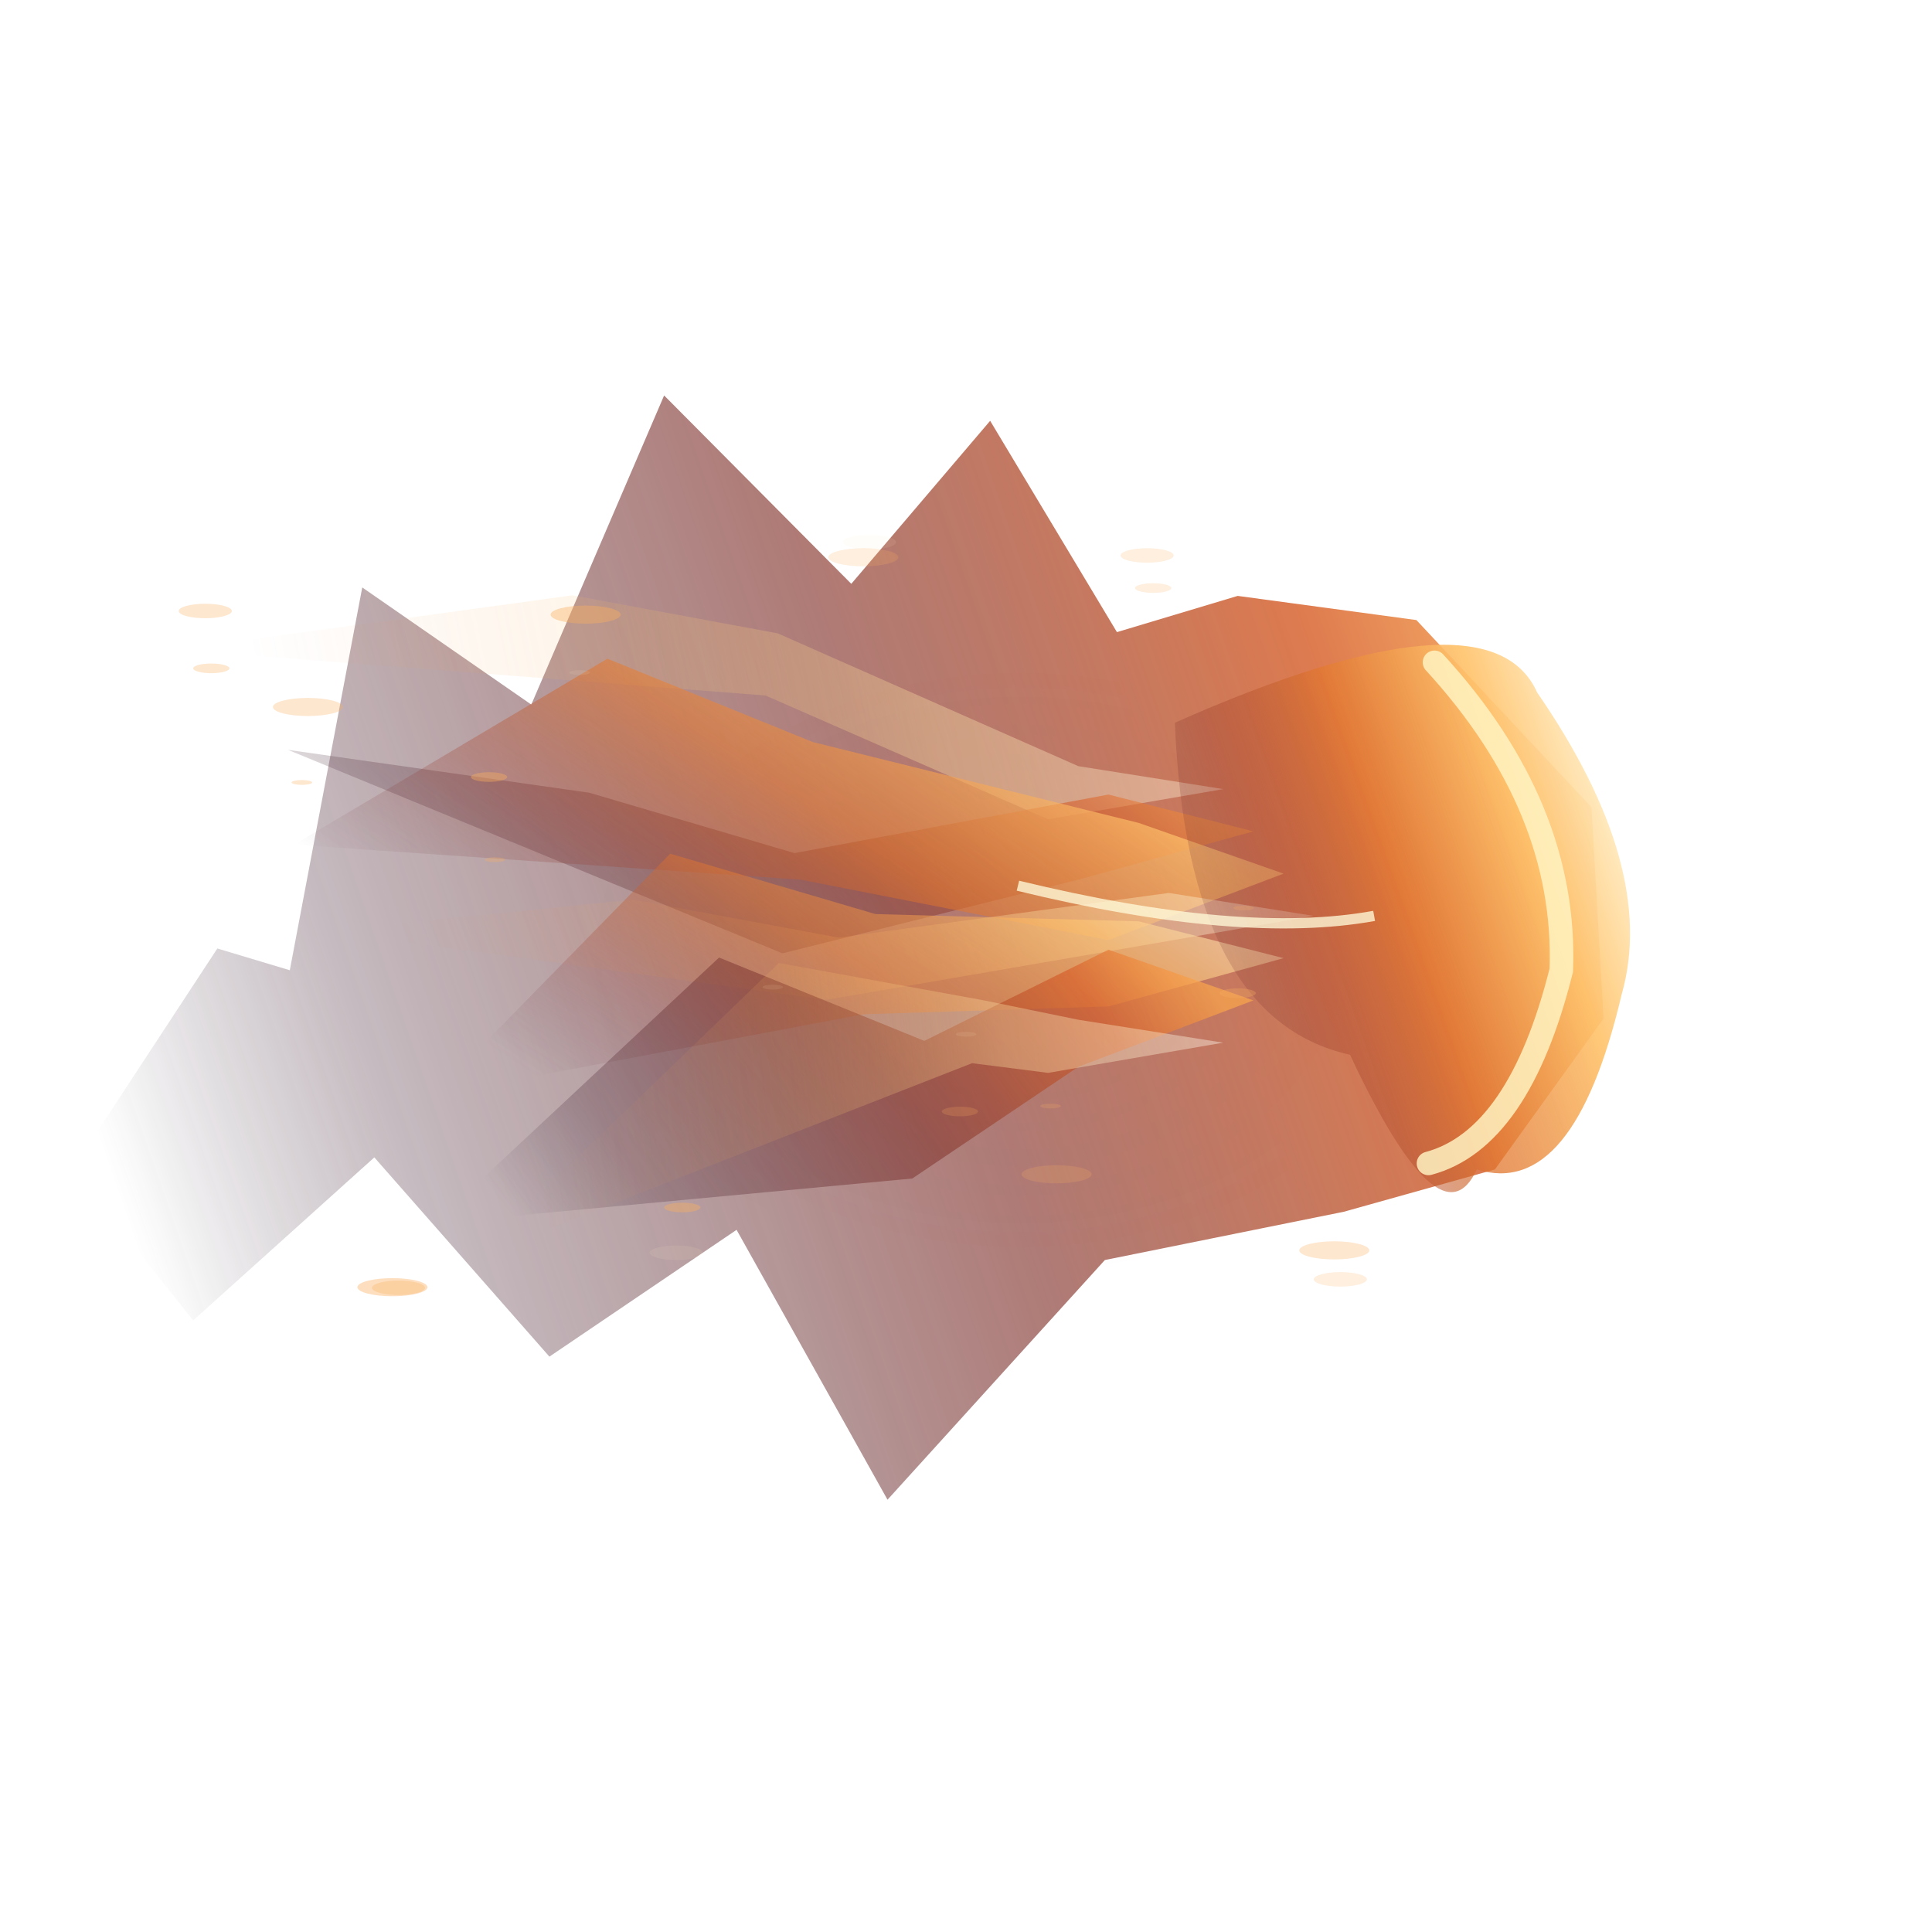
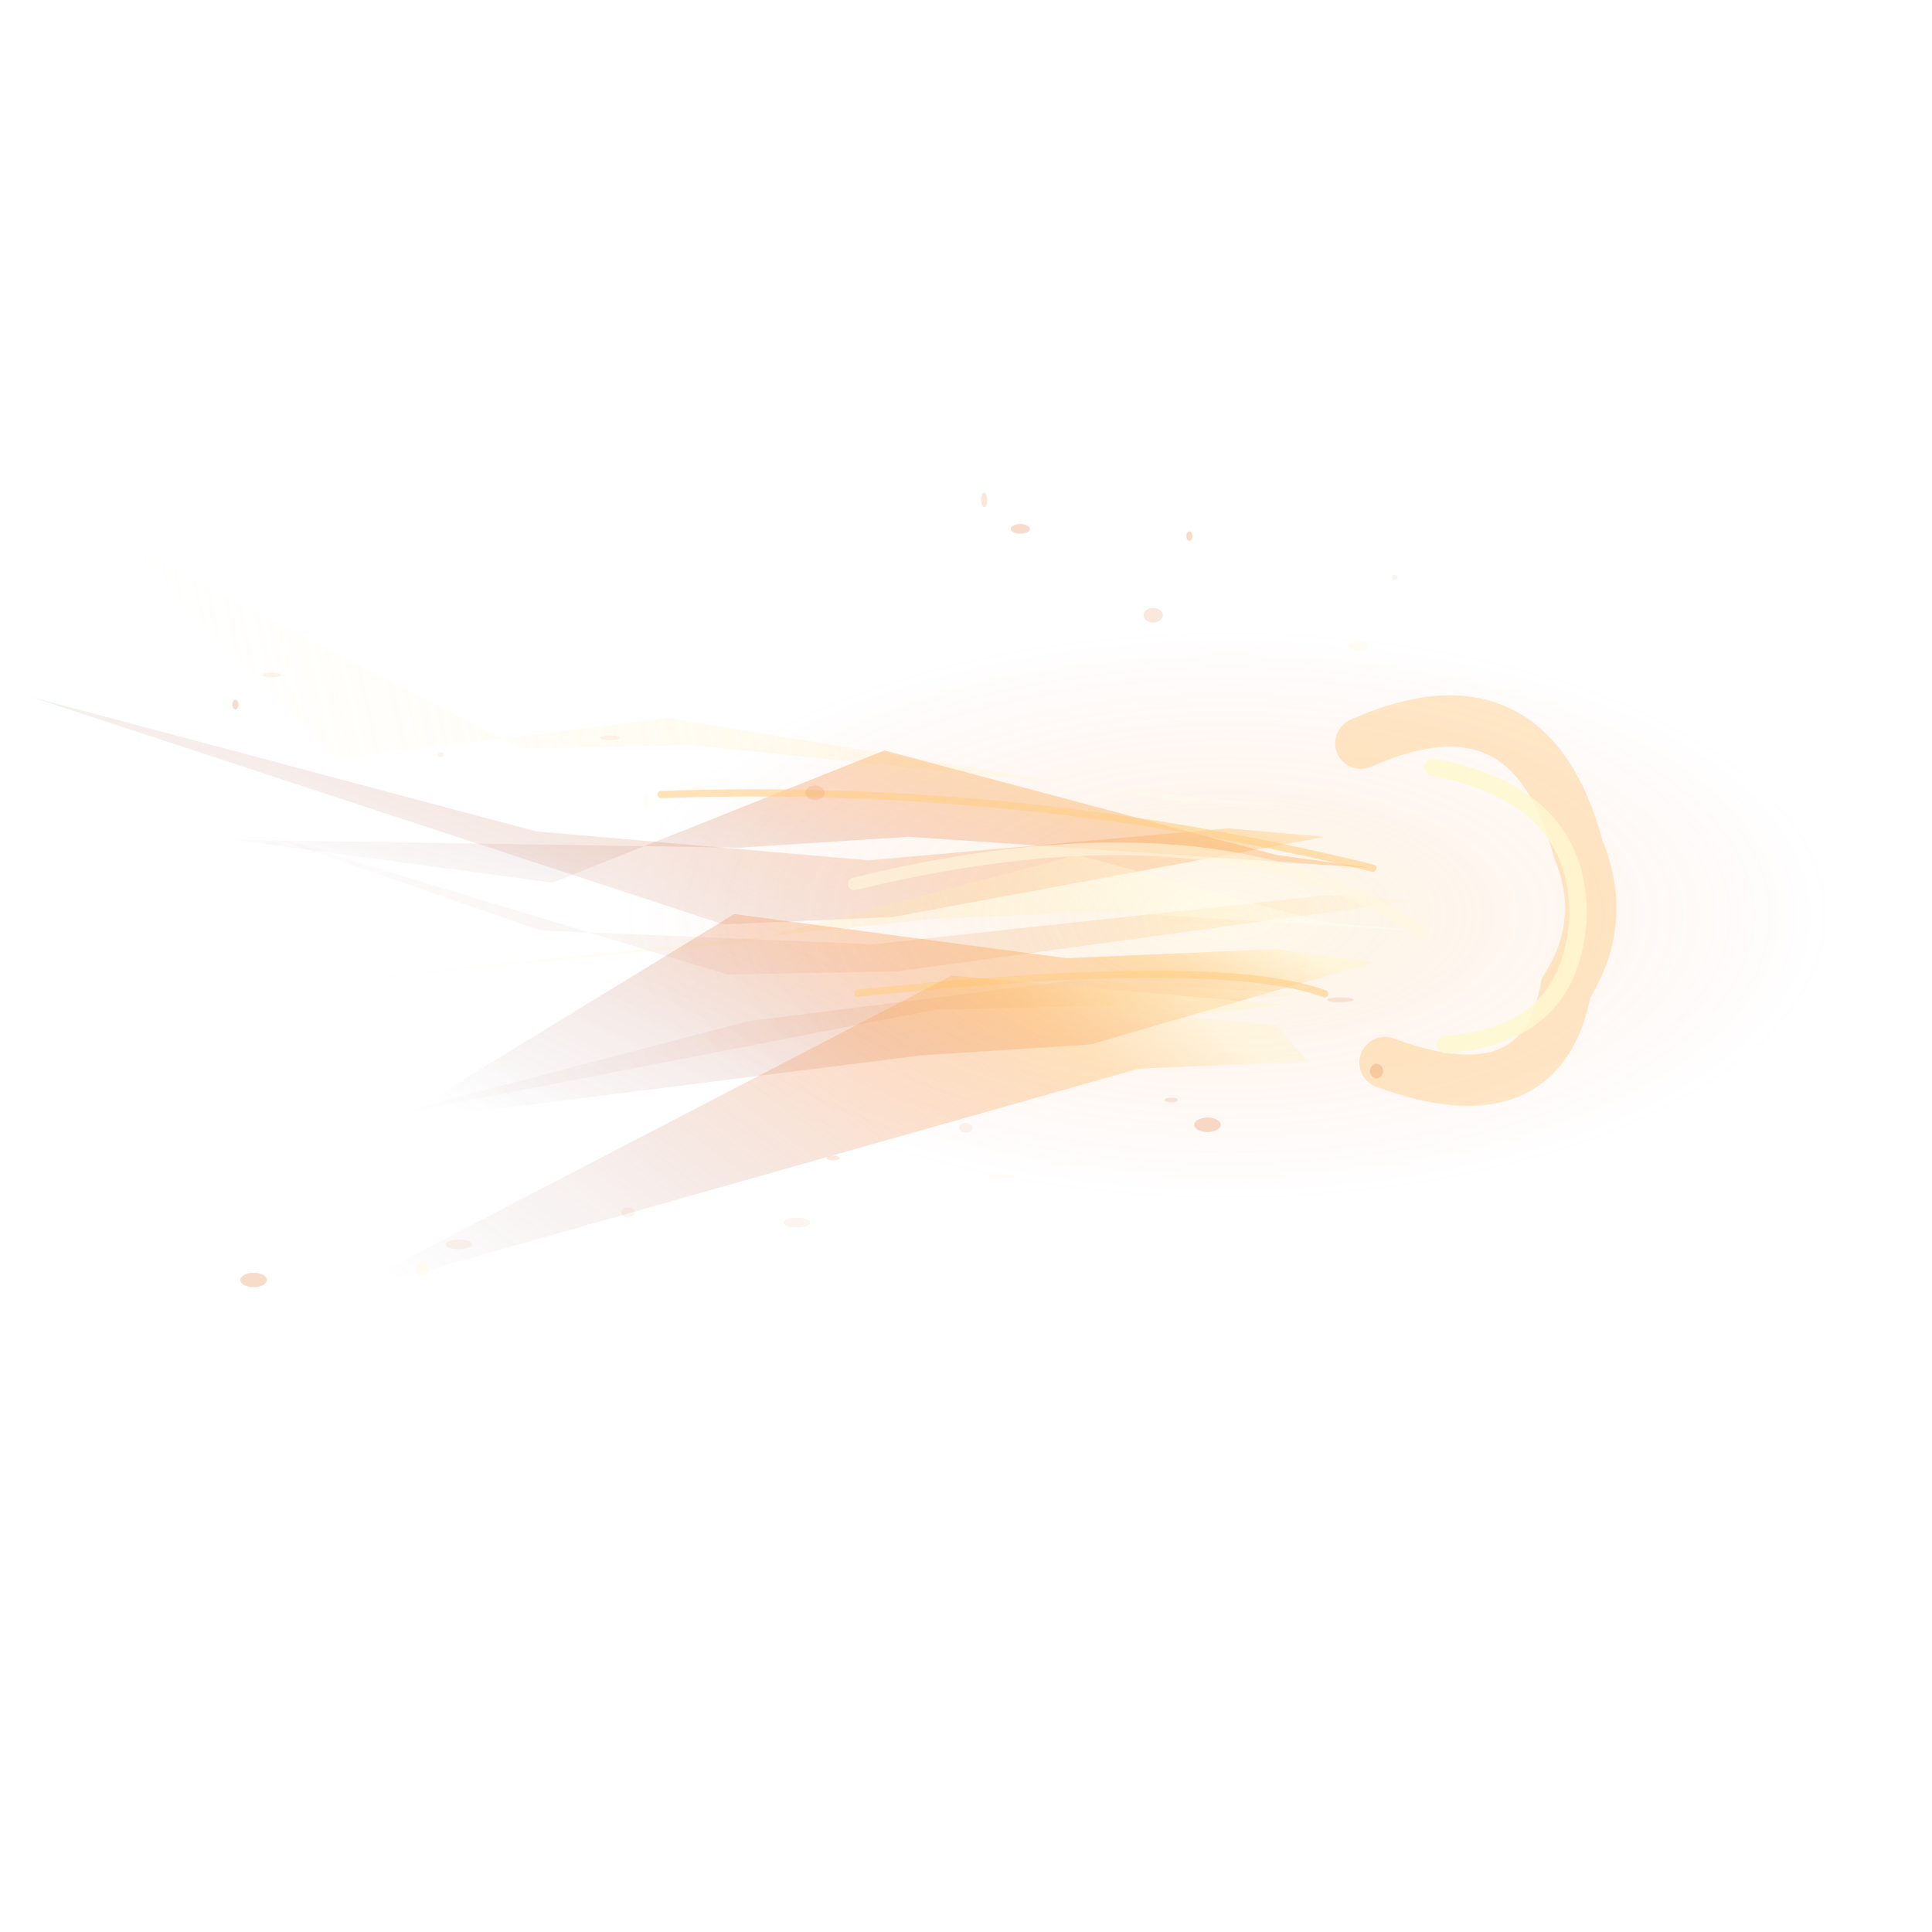
<svg xmlns="http://www.w3.org/2000/svg" width="320" height="320" viewBox="0 0 320 320">
  <defs>
-     <linearGradient id="blood" x1="0%" y1="60%" x2="100%" y2="35%">
-       <stop offset="0" stop-color="#24182b" stop-opacity="0" />
-       <stop offset=".18" stop-color="#462333" stop-opacity=".37" />
-       <stop offset=".55" stop-color="#823129" stop-opacity=".77" />
-       <stop offset=".85" stop-color="#d7602b" />
-       <stop offset="1" stop-color="#fba64b" />
+     <linearGradient id="a" x1="0%" y1="80%" x2="100%" y2="35%">
+       <stop offset="0" stop-color="#542735" stop-opacity="0" />
+       <stop offset=".29" stop-color="#a64b36" stop-opacity=".17" />
+       <stop offset=".60" stop-color="#f18742" stop-opacity=".48" />
+       <stop offset=".85" stop-color="#ffbf67" stop-opacity=".78" />
+       <stop offset="1" stop-color="#fff4ce" stop-opacity=".90" />
    </linearGradient>
-     <linearGradient id="saffron" x1="4%" y1="74%" x2="98%" y2="34%">
-       <stop offset="0" stop-color="#4e2135" stop-opacity="0" />
-       <stop offset=".27" stop-color="#a3422f" stop-opacity=".42" />
-       <stop offset=".52" stop-color="#e27831" stop-opacity=".83" />
-       <stop offset=".81" stop-color="#ffc36c" />
-       <stop offset="1" stop-color="#ffebc0" />
+     <linearGradient id="b" x1="0%" y1="50%" x2="100%" y2="45%">
+       <stop offset="0" stop-color="#802c38" stop-opacity="0" />
+       <stop offset=".41" stop-color="#d47346" stop-opacity=".22" />
+       <stop offset=".78" stop-color="#ffd18a" stop-opacity=".75" />
+       <stop offset="1" stop-color="#fff9e6" />
    </linearGradient>
-     <linearGradient id="white" x1="8%" y1="43%" x2="100%" y2="39%">
-       <stop offset="0" stop-color="#ec803e" stop-opacity="0" />
-       <stop offset=".38" stop-color="#fbbd62" stop-opacity=".35" />
-       <stop offset=".69" stop-color="#ffe6a7" stop-opacity=".87" />
-       <stop offset="1" stop-color="#fffdf2" />
+     <linearGradient id="c" x1="0%" y1="55%" x2="100%" y2="50%">
+       <stop offset="0" stop-color="#fff5c9" stop-opacity="0" />
+       <stop offset=".56" stop-color="#ffe6a2" stop-opacity=".47" />
+       <stop offset=".82" stop-color="#fffce2" stop-opacity=".86" />
+       <stop offset="1" stop-color="#ffffff" />
    </linearGradient>
-     <radialGradient id="dust">
-       <stop offset="0" stop-color="#ffe1a8" stop-opacity=".44" />
-       <stop offset=".21" stop-color="#f9a052" stop-opacity=".22" />
-       <stop offset=".72" stop-color="#9b514b" stop-opacity=".09" />
-       <stop offset="1" stop-color="#5e3144" stop-opacity="0" />
+     <radialGradient id="halo">
+       <stop offset="0" stop-color="#ffe8a2" stop-opacity=".38" />
+       <stop offset=".43" stop-color="#f9a354" stop-opacity=".17" />
+       <stop offset="1" stop-color="#f17051" stop-opacity="0" />
    </radialGradient>
  </defs>
-   <ellipse cx="169" cy="159" rx="74.0" ry="54" fill="url(#dust)" opacity=".16" />
-   <path d="M 12.0 193.7 L 36.0 157.1 L 48.0 160.7 L 60.0 97.3 L 88.0 116.7 L 110.0 65.5 L 141.0 96.7 L 164.0 69.7 L 185.0 104.7 L 205.0 98.7 L 234.6 102.7 L 263.6 133.7 L 265.6 168.7 L 247.6 193.7 L 222.6 200.7 L 183.0 208.7 L 147.0 248.4 L 122.0 203.7 L 91.0 224.7 L 62.0 191.7 L 32.0 218.7 Z" fill="url(#blood)" opacity=".83" />
-   <path d="M 29.3 107.6 L 94.8 98.6 L 128.8 104.9 L 178.6 126.9 L 202.6 130.7 L 173.6 135.7 L 126.8 115.2 L 29.3 107.6 Z" fill="url(#white)" opacity="0.4" />
-   <path d="M 47.7 124.2 L 97.6 131.3 L 131.6 141.3 L 183.6 131.6 L 207.6 137.7 L 178.6 145.7 L 129.6 157.9 L 47.7 124.2 Z" fill="url(#blood)" opacity="0.6" />
-   <path d="M 48.7 139.9 L 100.6 109.1 L 134.6 122.9 L 188.6 136.3 L 212.6 144.7 L 183.6 155.7 L 132.6 145.7 L 48.7 139.9 Z" fill="url(#saffron)" opacity="0.7" />
-   <path d="M 53.8 154.2 L 104.9 149.0 L 138.9 155.3 L 193.6 147.9 L 217.6 151.7 L 188.6 156.7 L 136.9 165.6 L 53.8 154.2 Z" fill="url(#white)" opacity="0.4" />
-   <path d="M 71.8 181.4 L 111.0 141.4 L 145.0 151.4 L 188.6 152.6 L 212.6 158.7 L 183.6 166.7 L 143.0 168.0 L 71.8 181.4 Z" fill="url(#saffron)" opacity="0.6" />
-   <path d="M 72.0 202.6 L 119.1 158.6 L 153.1 172.4 L 183.6 157.3 L 207.6 165.7 L 178.6 176.7 L 151.1 195.2 L 72.0 202.6 Z" fill="url(#blood)" opacity="0.7" />
-   <path d="M 78.2 208.5 L 129.0 159.5 L 163.0 165.7 L 178.6 168.9 L 202.6 172.7 L 173.6 177.7 L 161.0 176.1 L 78.2 208.5 Z" fill="url(#white)" opacity="0.4" />
-   <path d="M194.6 119.7 Q246.6 96.7 254.6 114.7 Q274.6 143.7 268.6 164.7 Q260.6 198.7 244.6 193.7 Q238.6 206.7 223.6 174.7 Q196.6 168.7 194.6 119.7 Z" fill="url(#saffron)" opacity=".92" />
-   <path d="M237.6 109.7 Q259.6 133.7 258.6 160.7 Q251.6 188.7 236.6 192.7" fill="none" stroke="#fff4c3" stroke-width="3.9" stroke-linecap="round" opacity=".83" />
-   <path d="M168.6 146.7 Q205.6 155.7 227.6 151.7" fill="none" stroke="#fffad8" stroke-width="1.7" opacity=".78" />
-   <ellipse cx="160.0" cy="171.3" rx="1.7" ry="0.4" fill="#ffefbd" opacity="0.1" />
-   <ellipse cx="191.0" cy="97.4" rx="3.0" ry="0.8" fill="#f9ae5f" opacity="0.2" />
-   <ellipse cx="222.0" cy="211.9" rx="4.4" ry="1.2" fill="#f9ae5f" opacity="0.2" />
-   <ellipse cx="51.0" cy="117.1" rx="5.8" ry="1.5" fill="#f9ae5f" opacity="0.3" />
-   <ellipse cx="82.0" cy="142.4" rx="1.7" ry="0.4" fill="#f9ae5f" opacity="0.3" />
-   <ellipse cx="113.0" cy="200.0" rx="3.0" ry="0.8" fill="#f9ae5f" opacity="0.4" />
-   <ellipse cx="144.0" cy="89.8" rx="4.4" ry="1.2" fill="#ffefbd" opacity="0.1" />
-   <ellipse cx="175.0" cy="194.5" rx="5.8" ry="1.5" fill="#f9ae5f" opacity="0.2" />
-   <ellipse cx="206.0" cy="150.4" rx="1.7" ry="0.4" fill="#f9ae5f" opacity="0.2" />
-   <ellipse cx="35.0" cy="110.7" rx="3.0" ry="0.8" fill="#f9ae5f" opacity="0.3" />
-   <ellipse cx="66.0" cy="213.3" rx="4.4" ry="1.2" fill="#f9ae5f" opacity="0.3" />
-   <ellipse cx="97.0" cy="101.8" rx="5.8" ry="1.5" fill="#f9ae5f" opacity="0.4" />
-   <ellipse cx="128.0" cy="163.5" rx="1.7" ry="0.4" fill="#ffefbd" opacity="0.1" />
-   <ellipse cx="159.0" cy="184.1" rx="3.0" ry="0.8" fill="#f9ae5f" opacity="0.2" />
-   <ellipse cx="190.0" cy="92.0" rx="4.4" ry="1.2" fill="#f9ae5f" opacity="0.2" />
-   <ellipse cx="221.0" cy="207.1" rx="5.8" ry="1.5" fill="#f9ae5f" opacity="0.3" />
-   <ellipse cx="50.0" cy="129.6" rx="1.7" ry="0.4" fill="#f9ae5f" opacity="0.3" />
-   <ellipse cx="81.0" cy="128.7" rx="3.0" ry="0.8" fill="#f9ae5f" opacity="0.4" />
-   <ellipse cx="112.0" cy="207.5" rx="4.4" ry="1.2" fill="#ffefbd" opacity="0.1" />
-   <ellipse cx="143.0" cy="92.3" rx="5.8" ry="1.5" fill="#f9ae5f" opacity="0.2" />
-   <ellipse cx="174.0" cy="183.2" rx="1.7" ry="0.4" fill="#f9ae5f" opacity="0.2" />
-   <ellipse cx="205.0" cy="164.5" rx="3.0" ry="0.8" fill="#f9ae5f" opacity="0.3" />
-   <ellipse cx="34.0" cy="101.2" rx="4.4" ry="1.2" fill="#f9ae5f" opacity="0.3" />
-   <ellipse cx="65.0" cy="213.2" rx="5.8" ry="1.5" fill="#f9ae5f" opacity="0.4" />
-   <ellipse cx="96.0" cy="111.4" rx="1.7" ry="0.4" fill="#ffefbd" opacity="0.1" />
+   <ellipse cx="203.4" cy="151.6" rx="100" ry="47" fill="url(#halo)" opacity=".58" />
+   <path d="M 21.3 90.4 L 55.4 125.8 L 110.4 118.9 L 195.4 132.7 L 211.4 133.4 L 114.4 123.4 L 86.4 124.0 L 21.3 90.4 Z" fill="url(#c)" opacity="0.4" />
+   <path d="M 5.0 115.4 L 88.8 137.7 L 143.8 142.5 L 203.4 137.2 L 219.4 138.6 L 147.8 151.9 L 119.8 153.1 L 5.0 115.4 Z" fill="url(#a)" opacity="0.5" />
+   <path d="M 38.7 139.1 L 91.5 146.2 L 146.5 124.3 L 211.4 141.6 L 227.4 143.8 L 150.5 138.6 L 122.5 140.4 L 38.7 139.1 Z" fill="url(#a)" opacity="0.6" />
+   <path d="M109.5 131.6 Q169.5 129.5 227.4 143.8" fill="none" stroke="#ffcf85" stroke-width="1.2" opacity=".60" stroke-linecap="round" />
+   <path d="M 42.0 137.6 L 89.5 154.1 L 144.5 156.4 L 219.4 148.3 L 235.4 149.0 L 148.5 160.9 L 120.5 161.4 L 42.0 137.6 Z" fill="url(#b)" opacity="0.4" />
+   <path d="M 29.6 165.2 L 123.5 156.0 L 178.5 141.6 L 219.4 152.8 L 235.4 154.2 L 182.5 151.0 L 154.5 152.2 L 29.6 165.2 Z" fill="url(#c)" opacity="0.5" />
+   <path d="M141.5 146.4 Q201.5 131.7 235.4 154.2" fill="none" stroke="#fff9de" stroke-width="2.1" opacity=".60" stroke-linecap="round" />
+   <path d="M 65.3 185.8 L 121.6 151.4 L 176.6 158.7 L 211.4 157.2 L 227.4 159.4 L 180.6 173.0 L 152.6 174.8 L 65.3 185.8 Z" fill="url(#a)" opacity="0.6" />
+   <path d="M 62.5 185.2 L 124.1 169.1 L 179.1 162.2 L 203.4 163.9 L 219.4 164.6 L 183.1 166.6 L 155.1 167.2 L 62.5 185.2 Z" fill="url(#b)" opacity="0.4" />
+   <path d="M142.1 164.5 Q202.1 158.2 219.4 164.6" fill="none" stroke="#ffcf85" stroke-width="1.2" opacity=".60" stroke-linecap="round" />
+   <path d="M 55.0 214.9 L 157.6 161.6 L 212.6 166.4 L 195.4 168.4 L 211.4 169.8 L 216.6 175.8 L 188.6 177.0 L 55.0 214.9 Z" fill="url(#a)" opacity="0.5" />
+   <path d="M225.4 123.1 Q253.4 110.6 261.4 140.6 Q266.4 152.6 259.4 163.6 Q255.4 185.6 229.4 176.0" fill="none" stroke="#ffc474" stroke-width="8.5" stroke-linecap="round" opacity=".39" />
+   <path d="M237.4 127.1 Q261.4 131.6 261.4 151.6 Q260.4 171.6 239.4 173.0" fill="none" stroke="#fff8cf" stroke-width="2.9" stroke-linecap="round" opacity=".83" />
+   <ellipse cx="129.0" cy="130.4" rx="0.5" ry="0.4" fill="#fff7d6" opacity="0.1" />
+   <ellipse cx="160.0" cy="186.8" rx="1.1" ry="0.8" fill="#e58b4e" opacity="0.1" />
+   <ellipse cx="191.0" cy="101.9" rx="1.6" ry="1.2" fill="#e58b4e" opacity="0.2" />
+   <ellipse cx="222.0" cy="165.6" rx="2.2" ry="0.4" fill="#e58b4e" opacity="0.2" />
+   <ellipse cx="39.0" cy="116.7" rx="0.5" ry="0.8" fill="#e58b4e" opacity="0.3" />
+   <ellipse cx="70.0" cy="210.2" rx="1.1" ry="1.2" fill="#fff7d6" opacity="0.3" />
+   <ellipse cx="101.0" cy="122.2" rx="1.6" ry="0.4" fill="#e58b4e" opacity="0.1" />
+   <ellipse cx="132.0" cy="202.5" rx="2.2" ry="0.8" fill="#e58b4e" opacity="0.1" />
+   <ellipse cx="163.0" cy="82.8" rx="0.5" ry="1.2" fill="#e58b4e" opacity="0.2" />
+   <ellipse cx="194.0" cy="182.2" rx="1.1" ry="0.4" fill="#e58b4e" opacity="0.2" />
+   <ellipse cx="225.0" cy="107.0" rx="1.6" ry="0.8" fill="#fff7d6" opacity="0.3" />
+   <ellipse cx="42.0" cy="212.0" rx="2.2" ry="1.2" fill="#e58b4e" opacity="0.3" />
+   <ellipse cx="73.0" cy="125.0" rx="0.5" ry="0.4" fill="#e58b4e" opacity="0.1" />
+   <ellipse cx="104.0" cy="200.8" rx="1.1" ry="0.8" fill="#e58b4e" opacity="0.1" />
+   <ellipse cx="135.0" cy="131.3" rx="1.6" ry="1.2" fill="#e58b4e" opacity="0.2" />
+   <ellipse cx="166.0" cy="194.8" rx="2.2" ry="0.4" fill="#fff7d6" opacity="0.2" />
+   <ellipse cx="197.0" cy="88.8" rx="0.5" ry="0.8" fill="#e58b4e" opacity="0.3" />
+   <ellipse cx="228.0" cy="177.4" rx="1.1" ry="1.2" fill="#e58b4e" opacity="0.3" />
+   <ellipse cx="45.0" cy="111.8" rx="1.6" ry="0.4" fill="#e58b4e" opacity="0.1" />
+   <ellipse cx="76.0" cy="206.1" rx="2.2" ry="0.8" fill="#e58b4e" opacity="0.1" />
+   <ellipse cx="107.0" cy="132.6" rx="0.5" ry="1.2" fill="#fff7d6" opacity="0.2" />
+   <ellipse cx="138.0" cy="191.8" rx="1.1" ry="0.4" fill="#e58b4e" opacity="0.2" />
+   <ellipse cx="169.0" cy="87.6" rx="1.6" ry="0.8" fill="#e58b4e" opacity="0.3" />
+   <ellipse cx="200.0" cy="186.3" rx="2.2" ry="1.2" fill="#e58b4e" opacity="0.3" />
+   <ellipse cx="231.0" cy="95.6" rx="0.5" ry="0.4" fill="#e58b4e" opacity="0.1" />
</svg>
